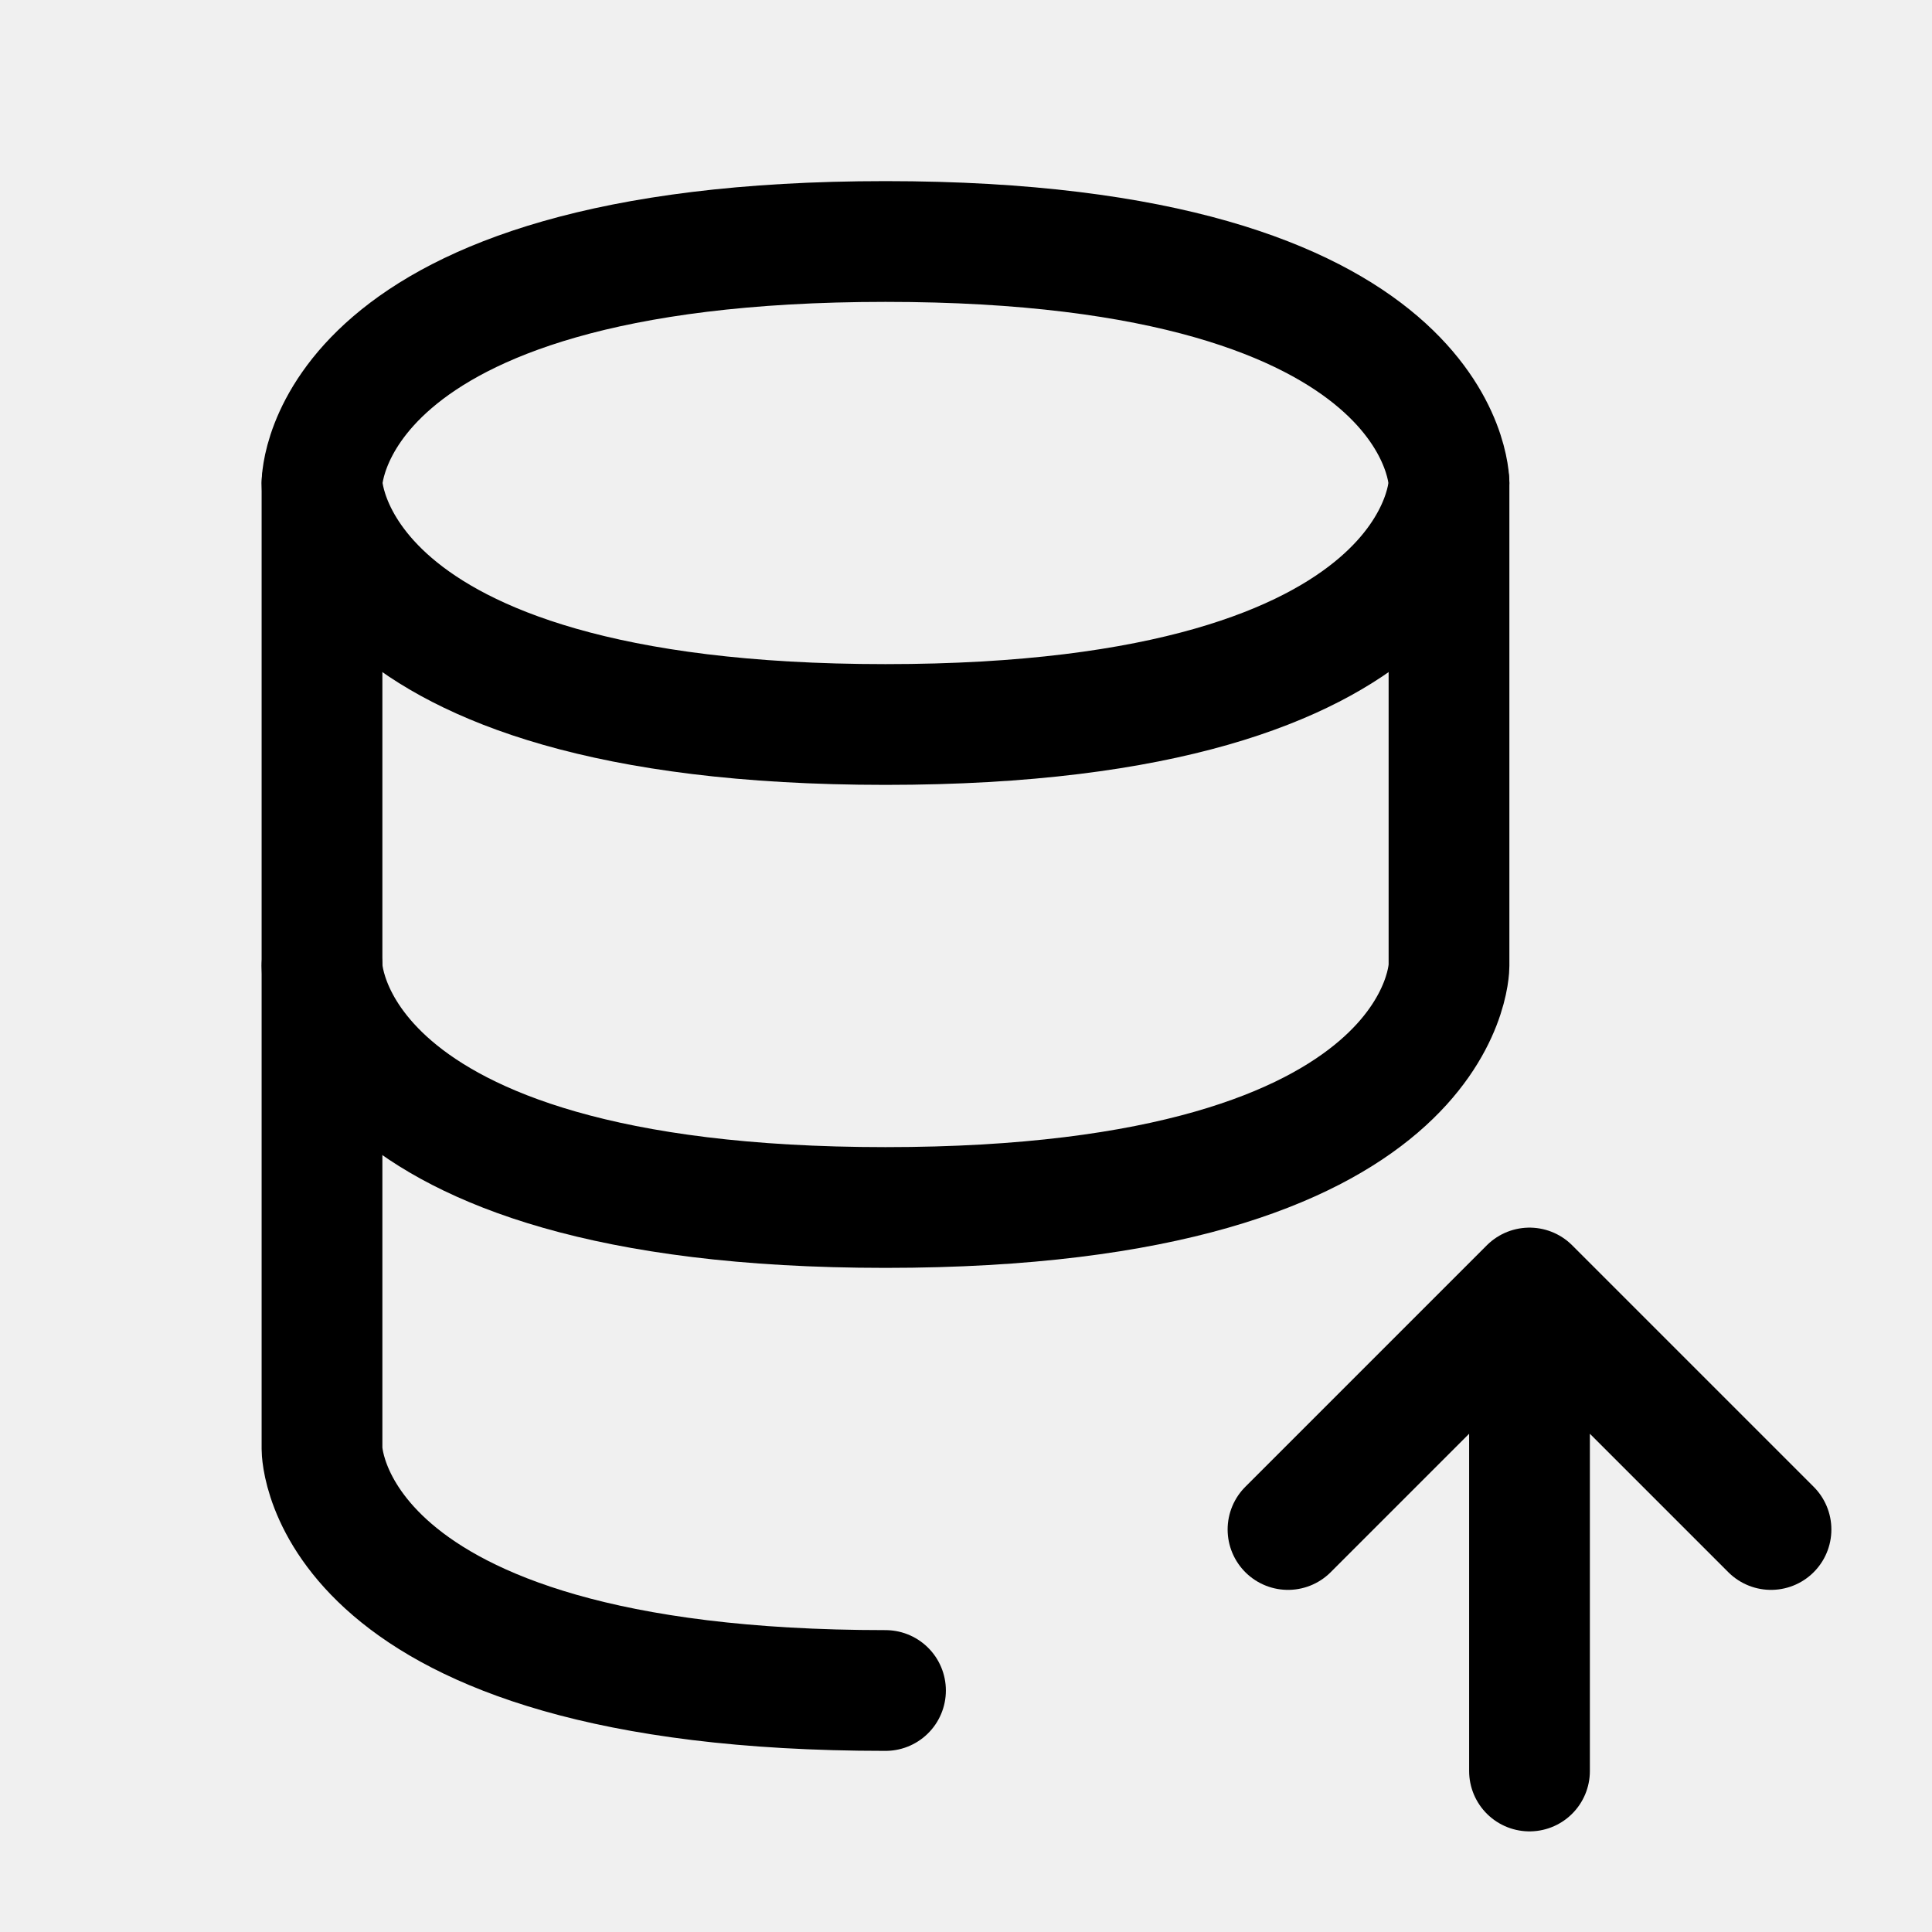
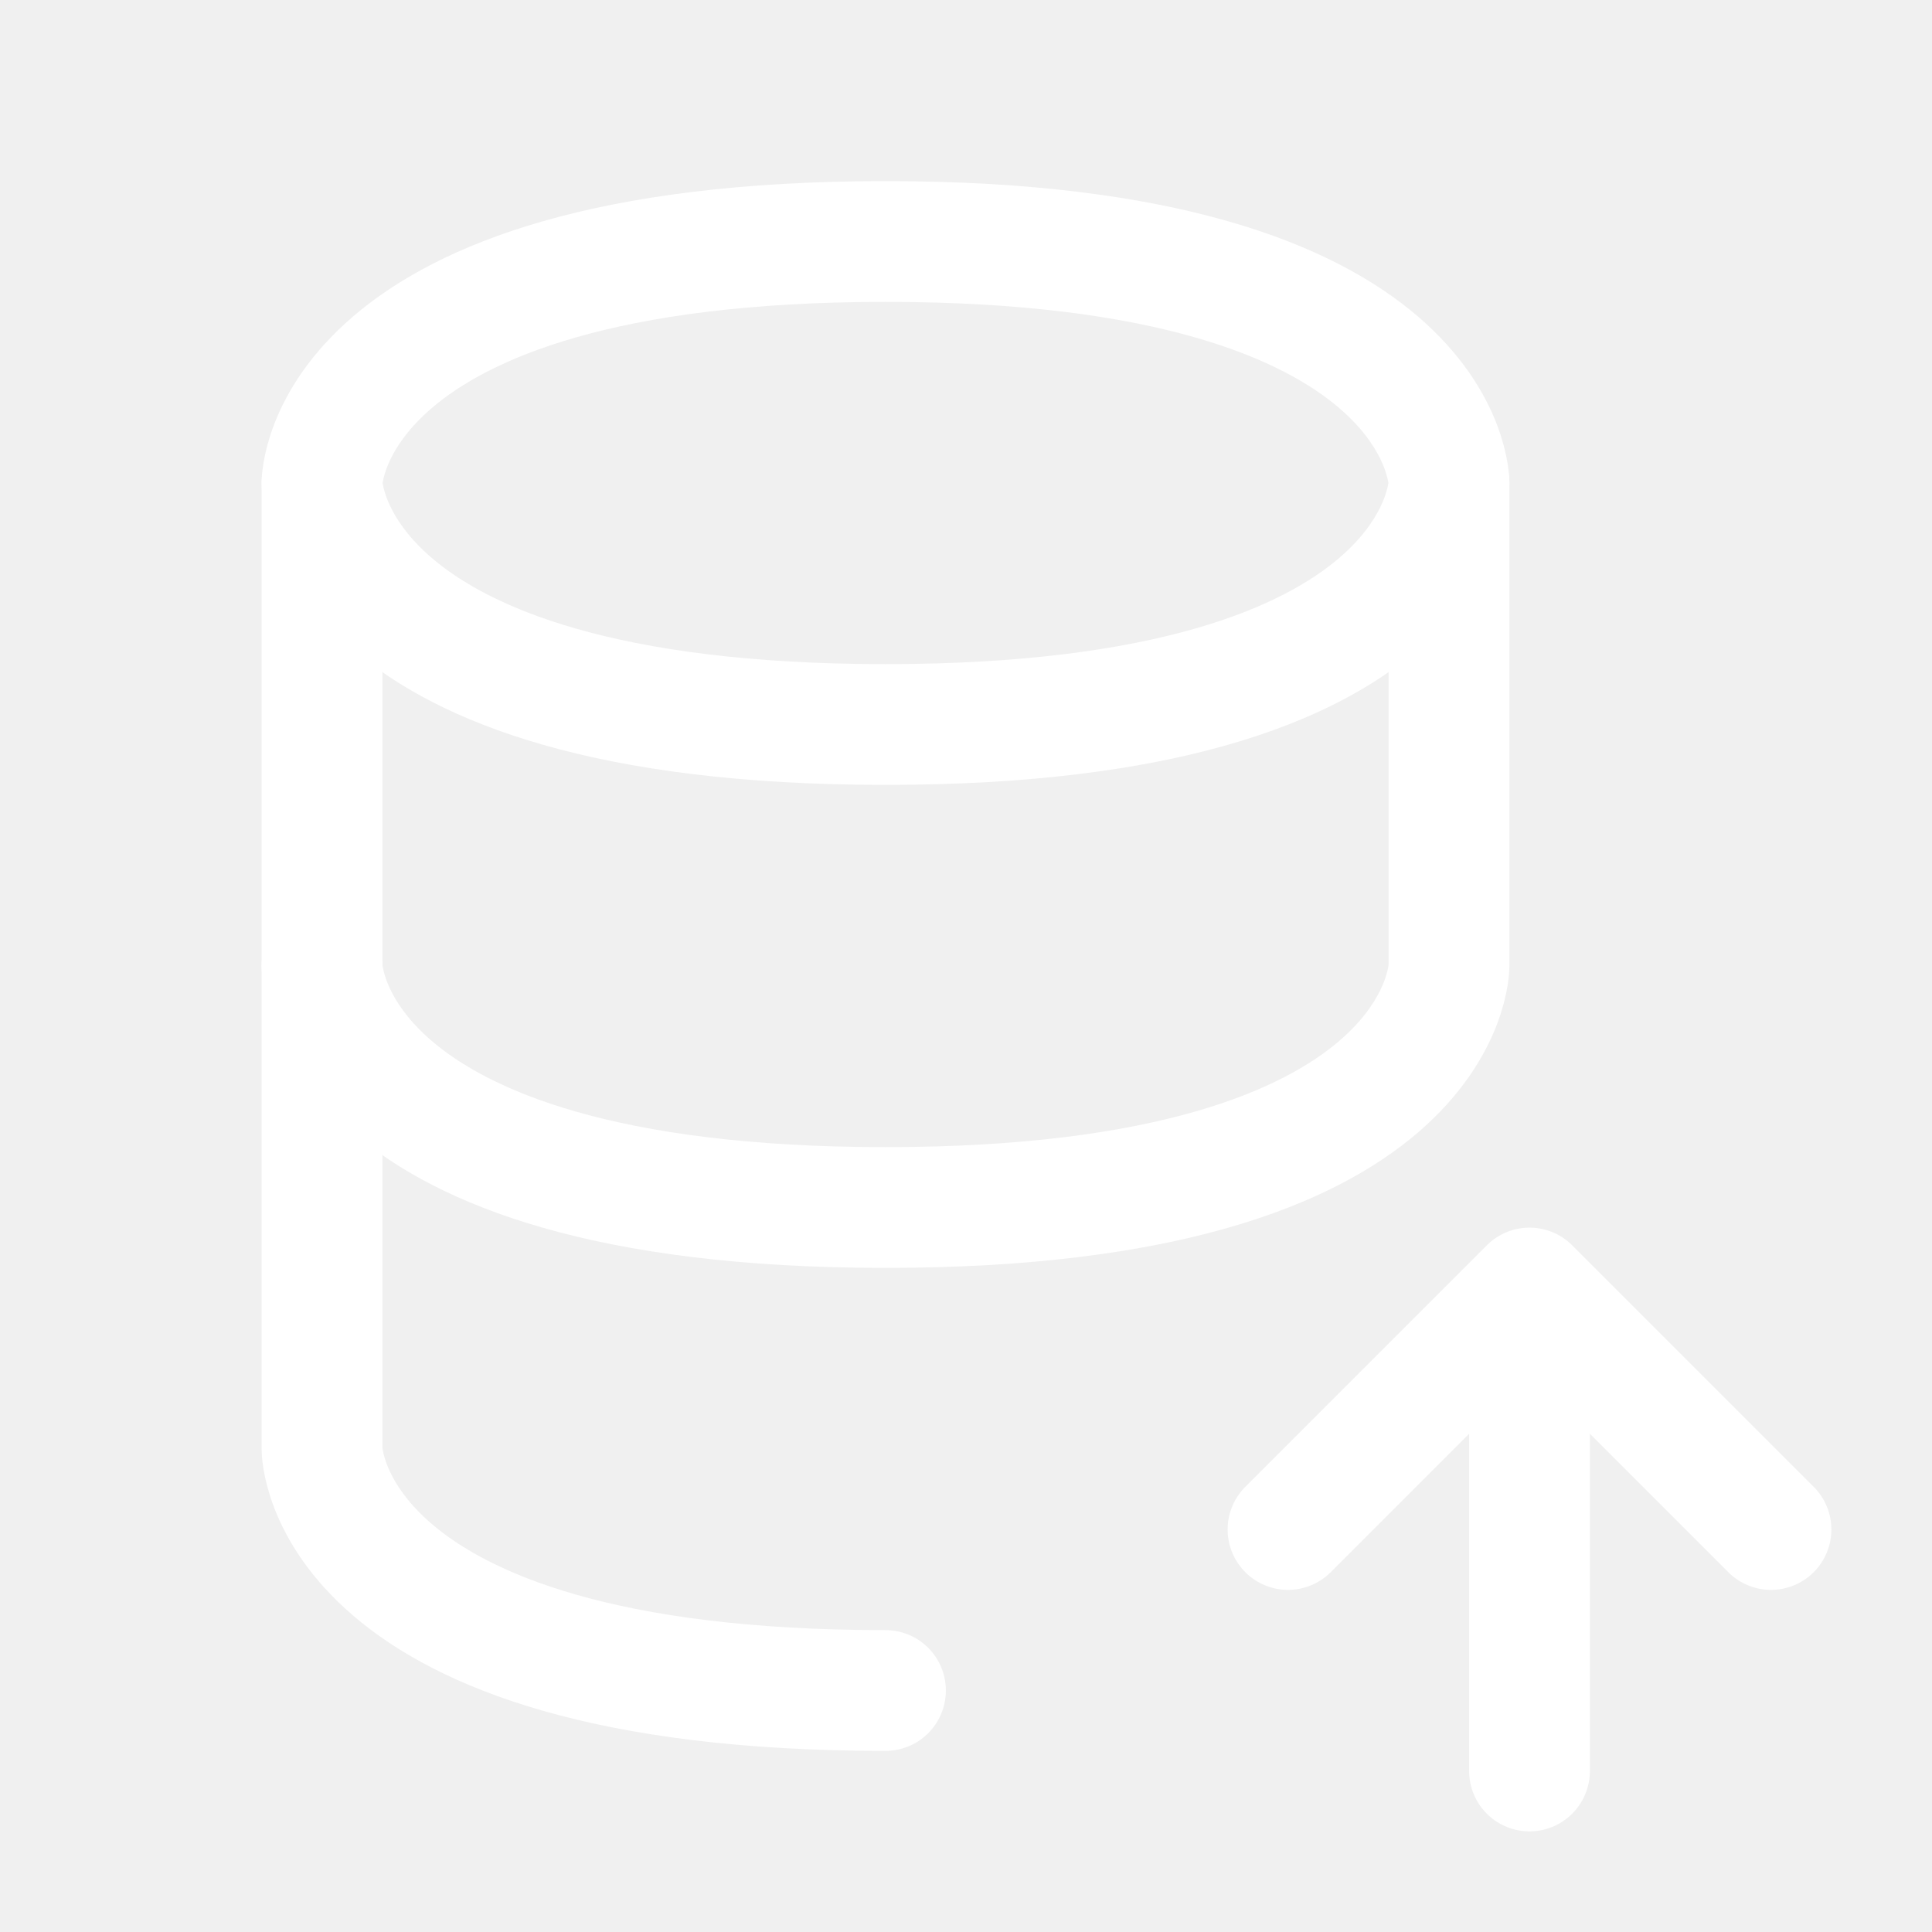
- <svg xmlns="http://www.w3.org/2000/svg" width="24px" height="24px" stroke-width="1.5" viewBox="0 0 24 24" fill="none" color="#000000">
-   <path d="M4 6V12C4 12 4 15 11 15C18 15 18 12 18 12V6" stroke="#000000" stroke-width="1.5" stroke-linecap="round" stroke-linejoin="round" />
-   <path d="M11 3C18 3 18 6 18 6C18 6 18 9 11 9C4 9 4 6 4 6C4 6 4 3 11 3Z" stroke="#000000" stroke-width="1.5" stroke-linecap="round" stroke-linejoin="round" />
-   <path d="M11 21C4 21 4 18 4 18V12" stroke="#000000" stroke-width="1.5" stroke-linecap="round" stroke-linejoin="round" />
-   <path d="M19 22V16M19 16L22 19M19 16L16 19" stroke="#000000" stroke-width="1.5" stroke-linecap="round" stroke-linejoin="round" />
+ <svg xmlns="http://www.w3.org/2000/svg" width="24px" height="24px" stroke-width="1.5" viewBox="0 0 24 24" fill="none" color="#ffffff">
+   <path d="M4 6V12C4 12 4 15 11 15C18 15 18 12 18 12V6" stroke="#ffffff" stroke-width="1.5" stroke-linecap="round" stroke-linejoin="round" />
+   <path d="M11 3C18 3 18 6 18 6C18 6 18 9 11 9C4 9 4 6 4 6C4 6 4 3 11 3Z" stroke="#ffffff" stroke-width="1.5" stroke-linecap="round" stroke-linejoin="round" />
+   <path d="M11 21C4 21 4 18 4 18V12" stroke="#ffffff" stroke-width="1.5" stroke-linecap="round" stroke-linejoin="round" />
+   <path d="M19 22V16M19 16L22 19M19 16L16 19" stroke="#ffffff" stroke-width="1.5" stroke-linecap="round" stroke-linejoin="round" />
</svg>
